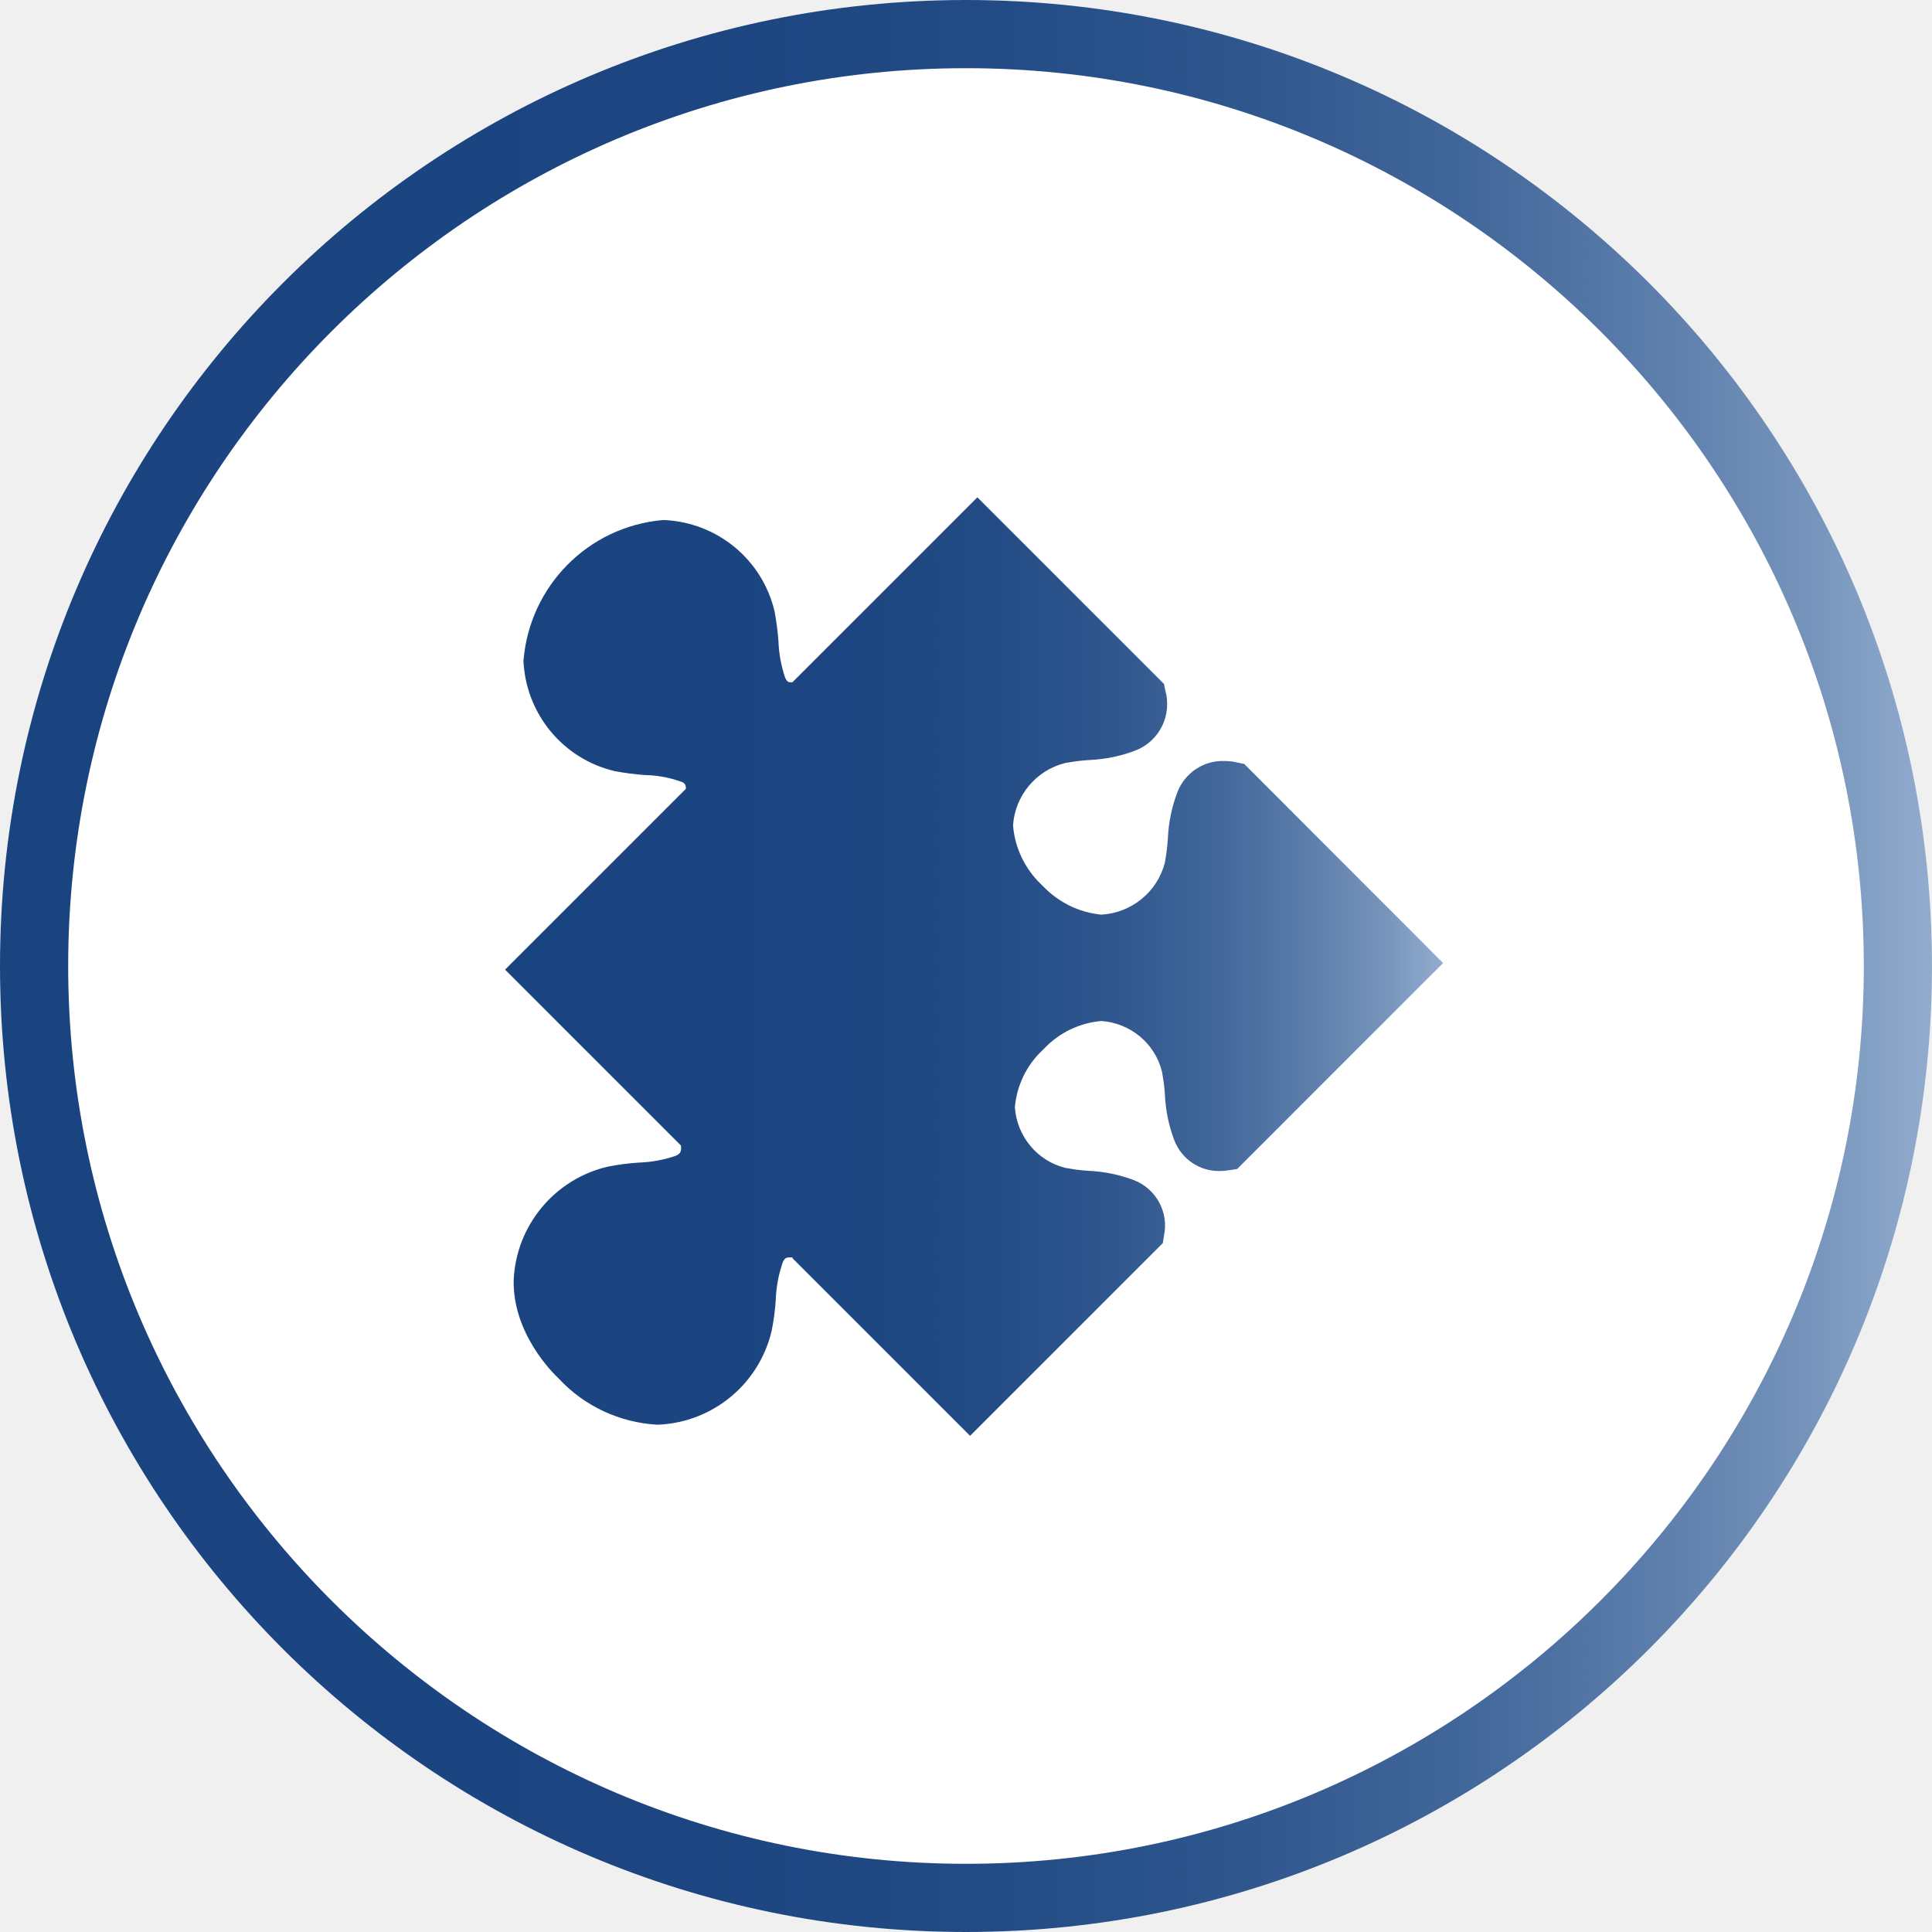
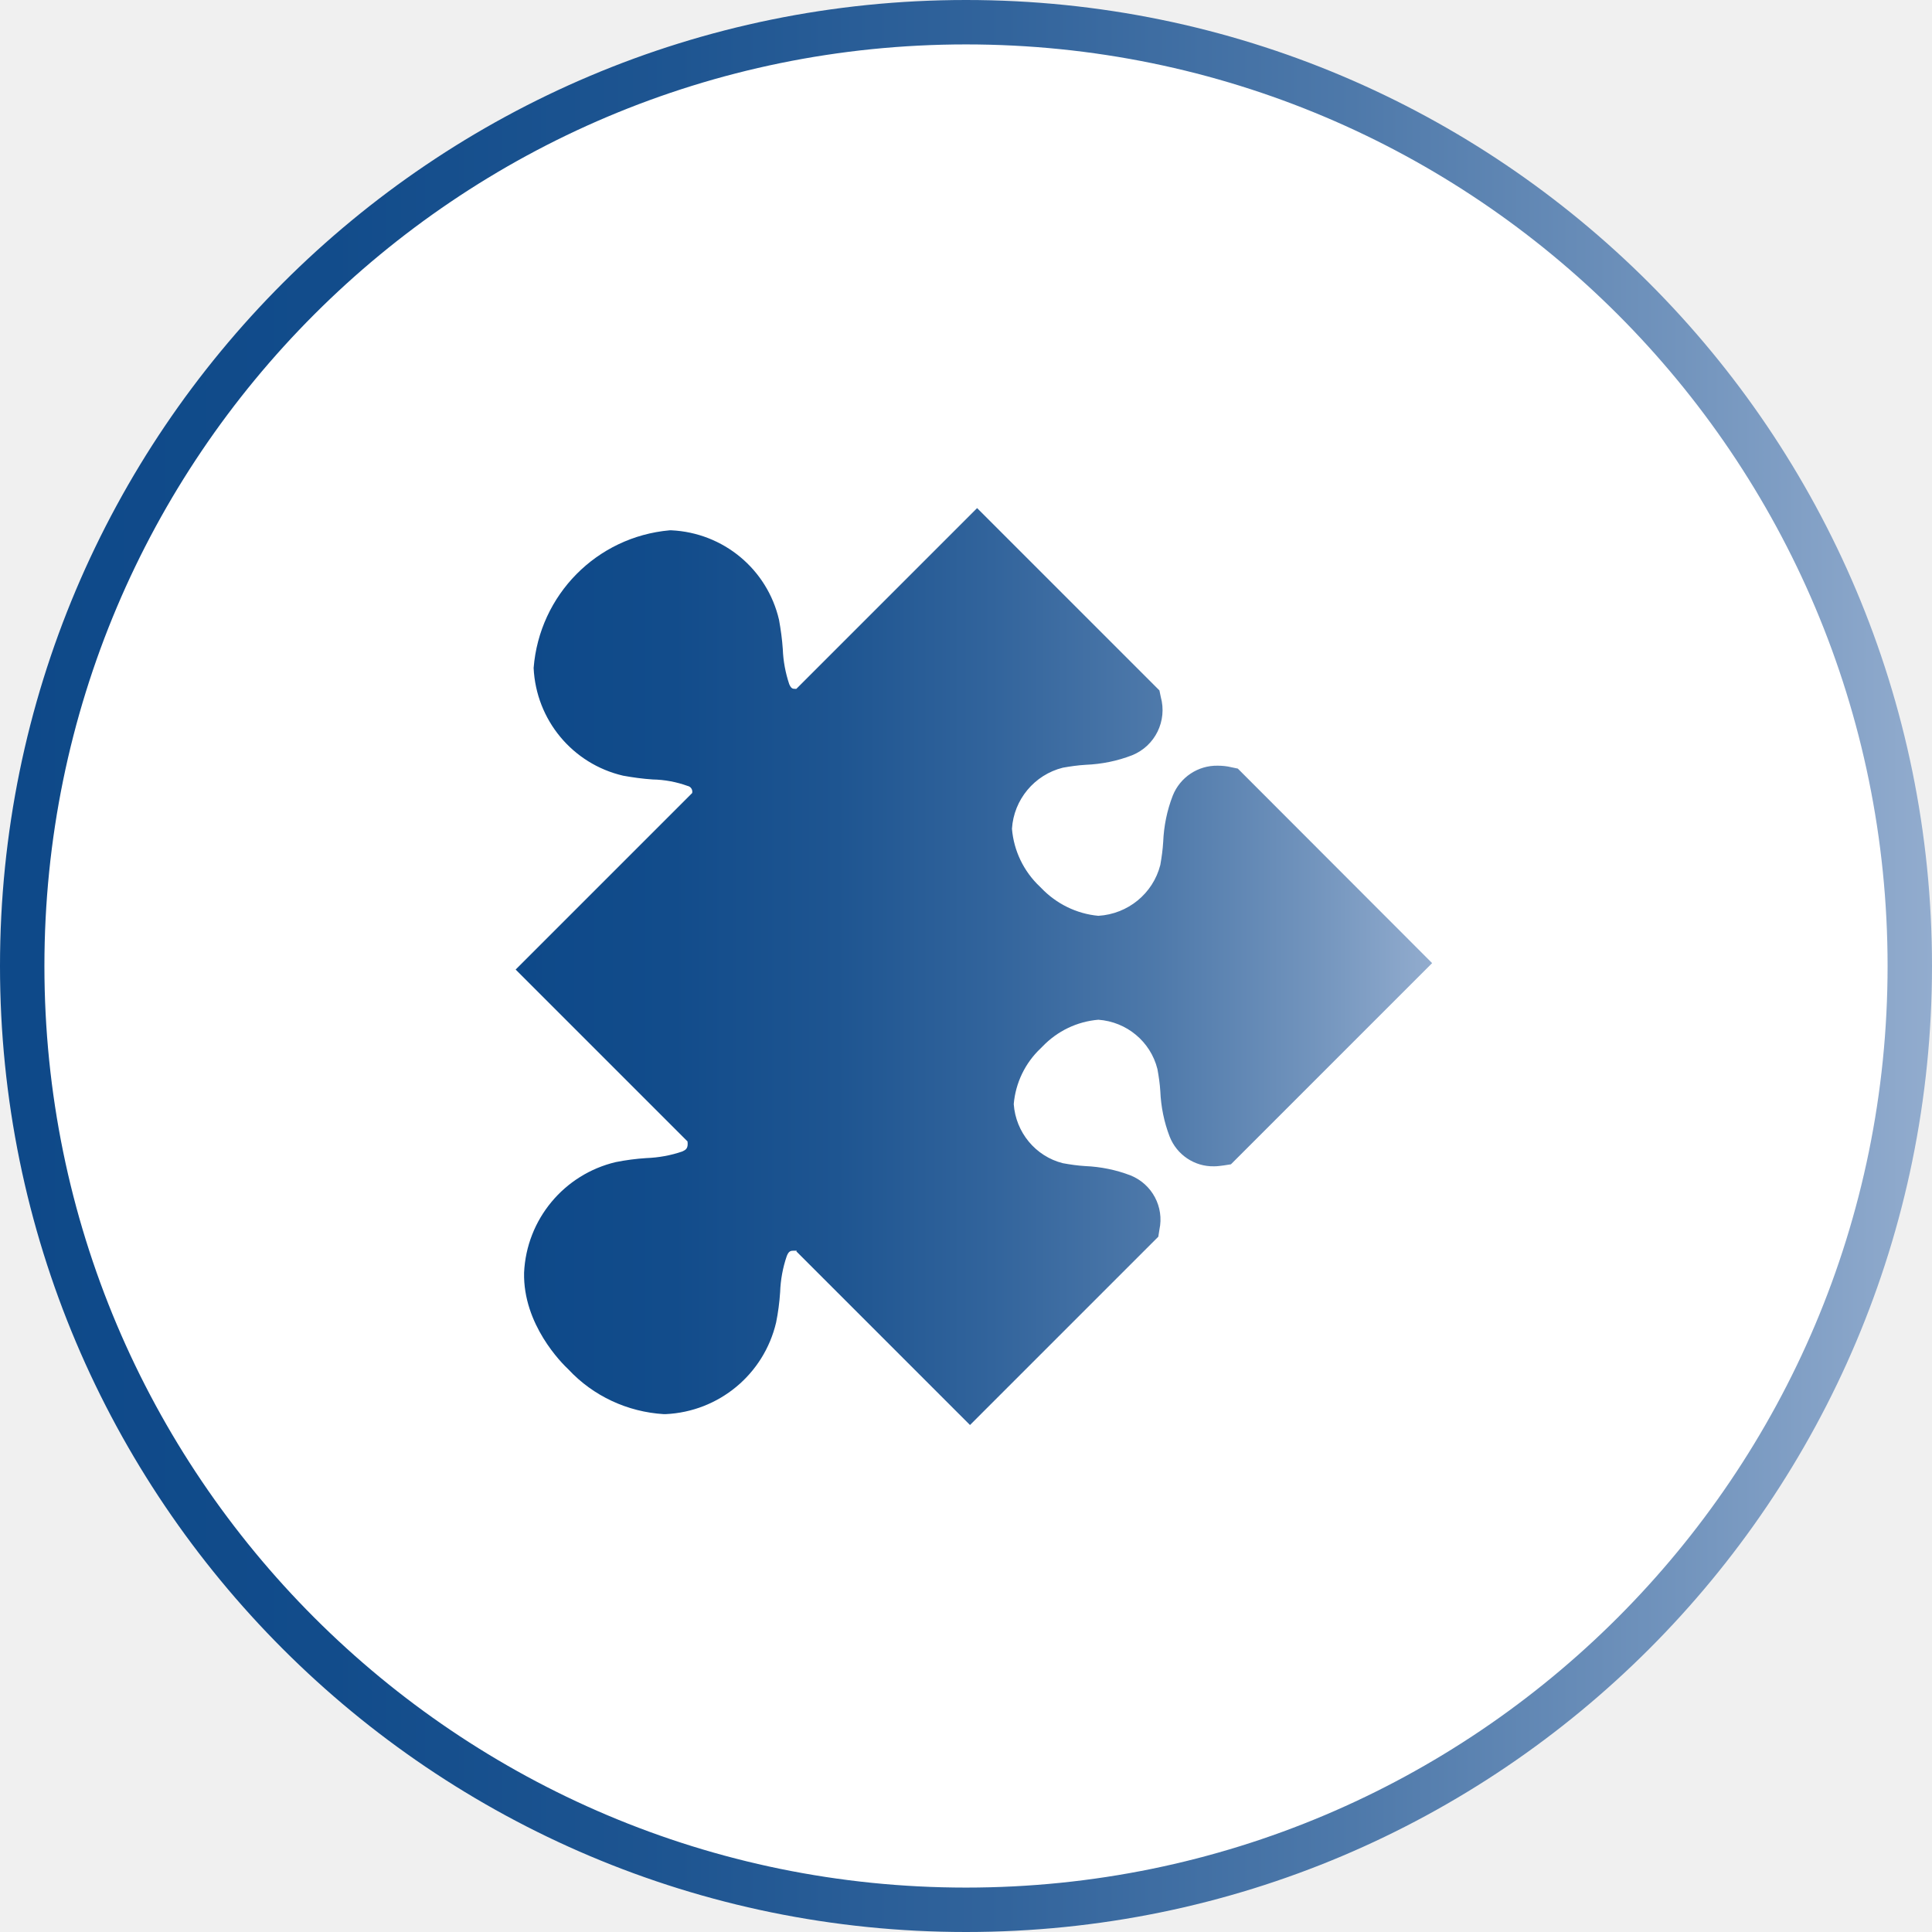
- <svg xmlns="http://www.w3.org/2000/svg" xmlns:xlink="http://www.w3.org/1999/xlink" id="Camada_2" viewBox="0 0 85 85">
+ <svg xmlns="http://www.w3.org/2000/svg" xmlns:xlink="http://www.w3.org/1999/xlink" id="Camada_2" data-name="Camada 2" viewBox="0 0 87 87">
  <defs>
-     <style>.cls-1{fill:url(#Gradiente_sem_nome_62-2);}.cls-1,.cls-2,.cls-3{stroke-width:0px;}.cls-2{fill:url(#Gradiente_sem_nome_62);}.cls-3{fill:#fff;}</style>
-     <linearGradient id="Gradiente_sem_nome_62" x1="0" y1="42.5" x2="85" y2="42.5" gradientUnits="userSpaceOnUse">
-       <stop offset="0" stop-color="#1a4480" />
-       <stop offset=".36" stop-color="#1c4581" />
-       <stop offset=".52" stop-color="#234c86" />
-       <stop offset=".65" stop-color="#30578e" />
-       <stop offset=".76" stop-color="#42679a" />
-       <stop offset=".85" stop-color="#5a7caa" />
-       <stop offset=".94" stop-color="#7795bc" />
+     <style>
+       .cls-1 {
+         fill: #fff;
+         stroke: url(#Gradiente_sem_nome_6);
+         stroke-miterlimit: 10;
+         stroke-width: 2px;
+       }
+ 
+       .cls-2 {
+         fill: url(#Gradiente_sem_nome_6-2);
+         stroke-width: 0px;
+       }
+     </style>
+     <linearGradient id="Gradiente_sem_nome_6" data-name="Gradiente sem nome 6" x1="0" y1="43.5" x2="87" y2="43.5" gradientUnits="userSpaceOnUse">
+       <stop offset="0" stop-color="#0e4989" />
+       <stop offset=".17" stop-color="#124c8b" />
+       <stop offset=".35" stop-color="#1e5591" />
+       <stop offset=".52" stop-color="#32649c" />
+       <stop offset=".7" stop-color="#4e79aa" />
+       <stop offset=".87" stop-color="#7294bd" />
      <stop offset="1" stop-color="#92acce" />
    </linearGradient>
-     <linearGradient id="Gradiente_sem_nome_62-2" x1="22.22" y1="42.5" x2="63.5" y2="42.5" xlink:href="#Gradiente_sem_nome_62" />
+     <linearGradient id="Gradiente_sem_nome_6-2" data-name="Gradiente sem nome 6" x1="23.22" y1="43.5" x2="64.5" y2="43.5" xlink:href="#Gradiente_sem_nome_6" />
  </defs>
-   <g id="Camada_1-2">
-     <g id="Elipse_21">
-       <circle class="cls-3" cx="42.5" cy="42.5" r="42.5" />
-       <path class="cls-2" d="M42.5,3c21.78,0,39.5,17.72,39.5,39.5s-17.72,39.5-39.5,39.5S3,64.28,3,42.5,20.72,3,42.5,3M42.5,0C19.03,0,0,19.03,0,42.5s19.03,42.5,42.5,42.5,42.5-19.03,42.5-42.5S65.97,0,42.5,0h0Z" />
+   <g id="Camada_1-2" data-name="Camada 1">
+     <g>
+       <circle id="Elipse_21" data-name="Elipse 21" class="cls-1" cx="43.5" cy="43.5" r="42.5" />
+       <path id="Caminho_43" data-name="Caminho 43" class="cls-2" d="M35.88,56.32s-.09,0-.13,0c-.14,0-.23.01-.32.24-.18.52-.28,1.07-.3,1.63-.03.46-.09.91-.18,1.36-.55,2.34-2.58,4.02-4.98,4.13h-.08c-1.63-.1-3.17-.81-4.29-2.01-.3-.28-2.05-2.02-2-4.36.11-2.4,1.8-4.43,4.13-4.98.45-.09.91-.15,1.37-.18.56-.02,1.11-.12,1.63-.3.14-.07.27-.12.23-.45l-7.74-7.74,7.95-7.95c.03-.15-.06-.29-.21-.32-.5-.18-1.03-.28-1.57-.29-.45-.03-.89-.09-1.33-.17-2.28-.53-3.92-2.51-4.03-4.85.26-3.29,2.84-5.91,6.13-6.2h.07c2.34.11,4.32,1.75,4.85,4.03.08.44.14.88.17,1.32.02.54.12,1.07.29,1.58.09.2.15.21.28.21h.04l8.14-8.14,8.21,8.21.06.29c.3,1.08-.25,2.21-1.29,2.63-.67.26-1.37.4-2.09.43-.35.02-.69.07-1.03.13-1.28.32-2.21,1.44-2.29,2.75.08.99.53,1.92,1.25,2.6l.07.07c.68.71,1.59,1.16,2.57,1.25,1.33-.08,2.46-1,2.79-2.29.06-.34.11-.69.13-1.04.03-.71.17-1.41.43-2.08.33-.83,1.14-1.37,2.03-1.35.2,0,.41.02.61.07l.29.06,8.75,8.76-9.06,9.06-.32.05c-.15.02-.29.04-.44.04-.88.02-1.68-.52-2-1.34-.25-.65-.39-1.34-.42-2.04-.02-.34-.07-.67-.13-1-.31-1.24-1.39-2.13-2.66-2.22h0c-.96.08-1.85.51-2.52,1.21l-.04.04-.04.04c-.7.66-1.13,1.56-1.21,2.51.09,1.27.98,2.35,2.21,2.66.33.06.67.11,1.01.13.7.03,1.39.17,2.04.42.97.39,1.52,1.42,1.3,2.44l-.05.32-8.48,8.48-7.82-7.82Z" />
    </g>
-     <path id="Caminho_43" class="cls-1" d="M34.88,55.32s-.09,0-.13,0c-.14,0-.23.01-.32.24-.18.52-.28,1.07-.3,1.63-.03.46-.09.91-.18,1.36-.55,2.34-2.58,4.02-4.98,4.13h-.08c-1.63-.1-3.17-.81-4.29-2.01-.3-.28-2.05-2.02-2-4.36.11-2.4,1.8-4.43,4.13-4.98.45-.09.91-.15,1.37-.18.56-.02,1.11-.12,1.63-.3.14-.07.27-.12.23-.45l-7.74-7.74,7.95-7.95c.03-.15-.06-.29-.21-.32-.5-.18-1.03-.28-1.57-.29-.45-.03-.89-.09-1.33-.17-2.28-.53-3.92-2.51-4.03-4.85.26-3.29,2.84-5.91,6.13-6.2h.07c2.34.11,4.32,1.75,4.85,4.03.08.44.14.88.17,1.32.02.54.12,1.07.29,1.58.09.2.15.21.28.21h.04l8.14-8.14,8.21,8.21.06.29c.3,1.08-.25,2.21-1.29,2.63-.67.26-1.37.4-2.09.43-.35.02-.69.07-1.03.13-1.28.32-2.21,1.44-2.29,2.75.08.99.53,1.92,1.25,2.6l.07.07c.68.71,1.59,1.16,2.57,1.25,1.33-.08,2.46-1,2.79-2.29.06-.34.11-.69.13-1.04.03-.71.17-1.41.43-2.08.33-.83,1.14-1.37,2.03-1.35.2,0,.41.02.61.07l.29.06,8.75,8.76-9.06,9.06-.32.05c-.15.02-.29.04-.44.04-.88.02-1.68-.52-2-1.34-.25-.65-.39-1.34-.42-2.04-.02-.34-.07-.67-.13-1-.31-1.24-1.39-2.13-2.66-2.22h0c-.96.08-1.85.51-2.52,1.21l-.04.04-.04.04c-.7.66-1.13,1.56-1.21,2.51.09,1.27.98,2.35,2.21,2.66.33.06.67.11,1.01.13.7.03,1.39.17,2.04.42.97.39,1.52,1.42,1.3,2.44l-.05.32-8.48,8.48-7.82-7.82Z" />
  </g>
</svg>
